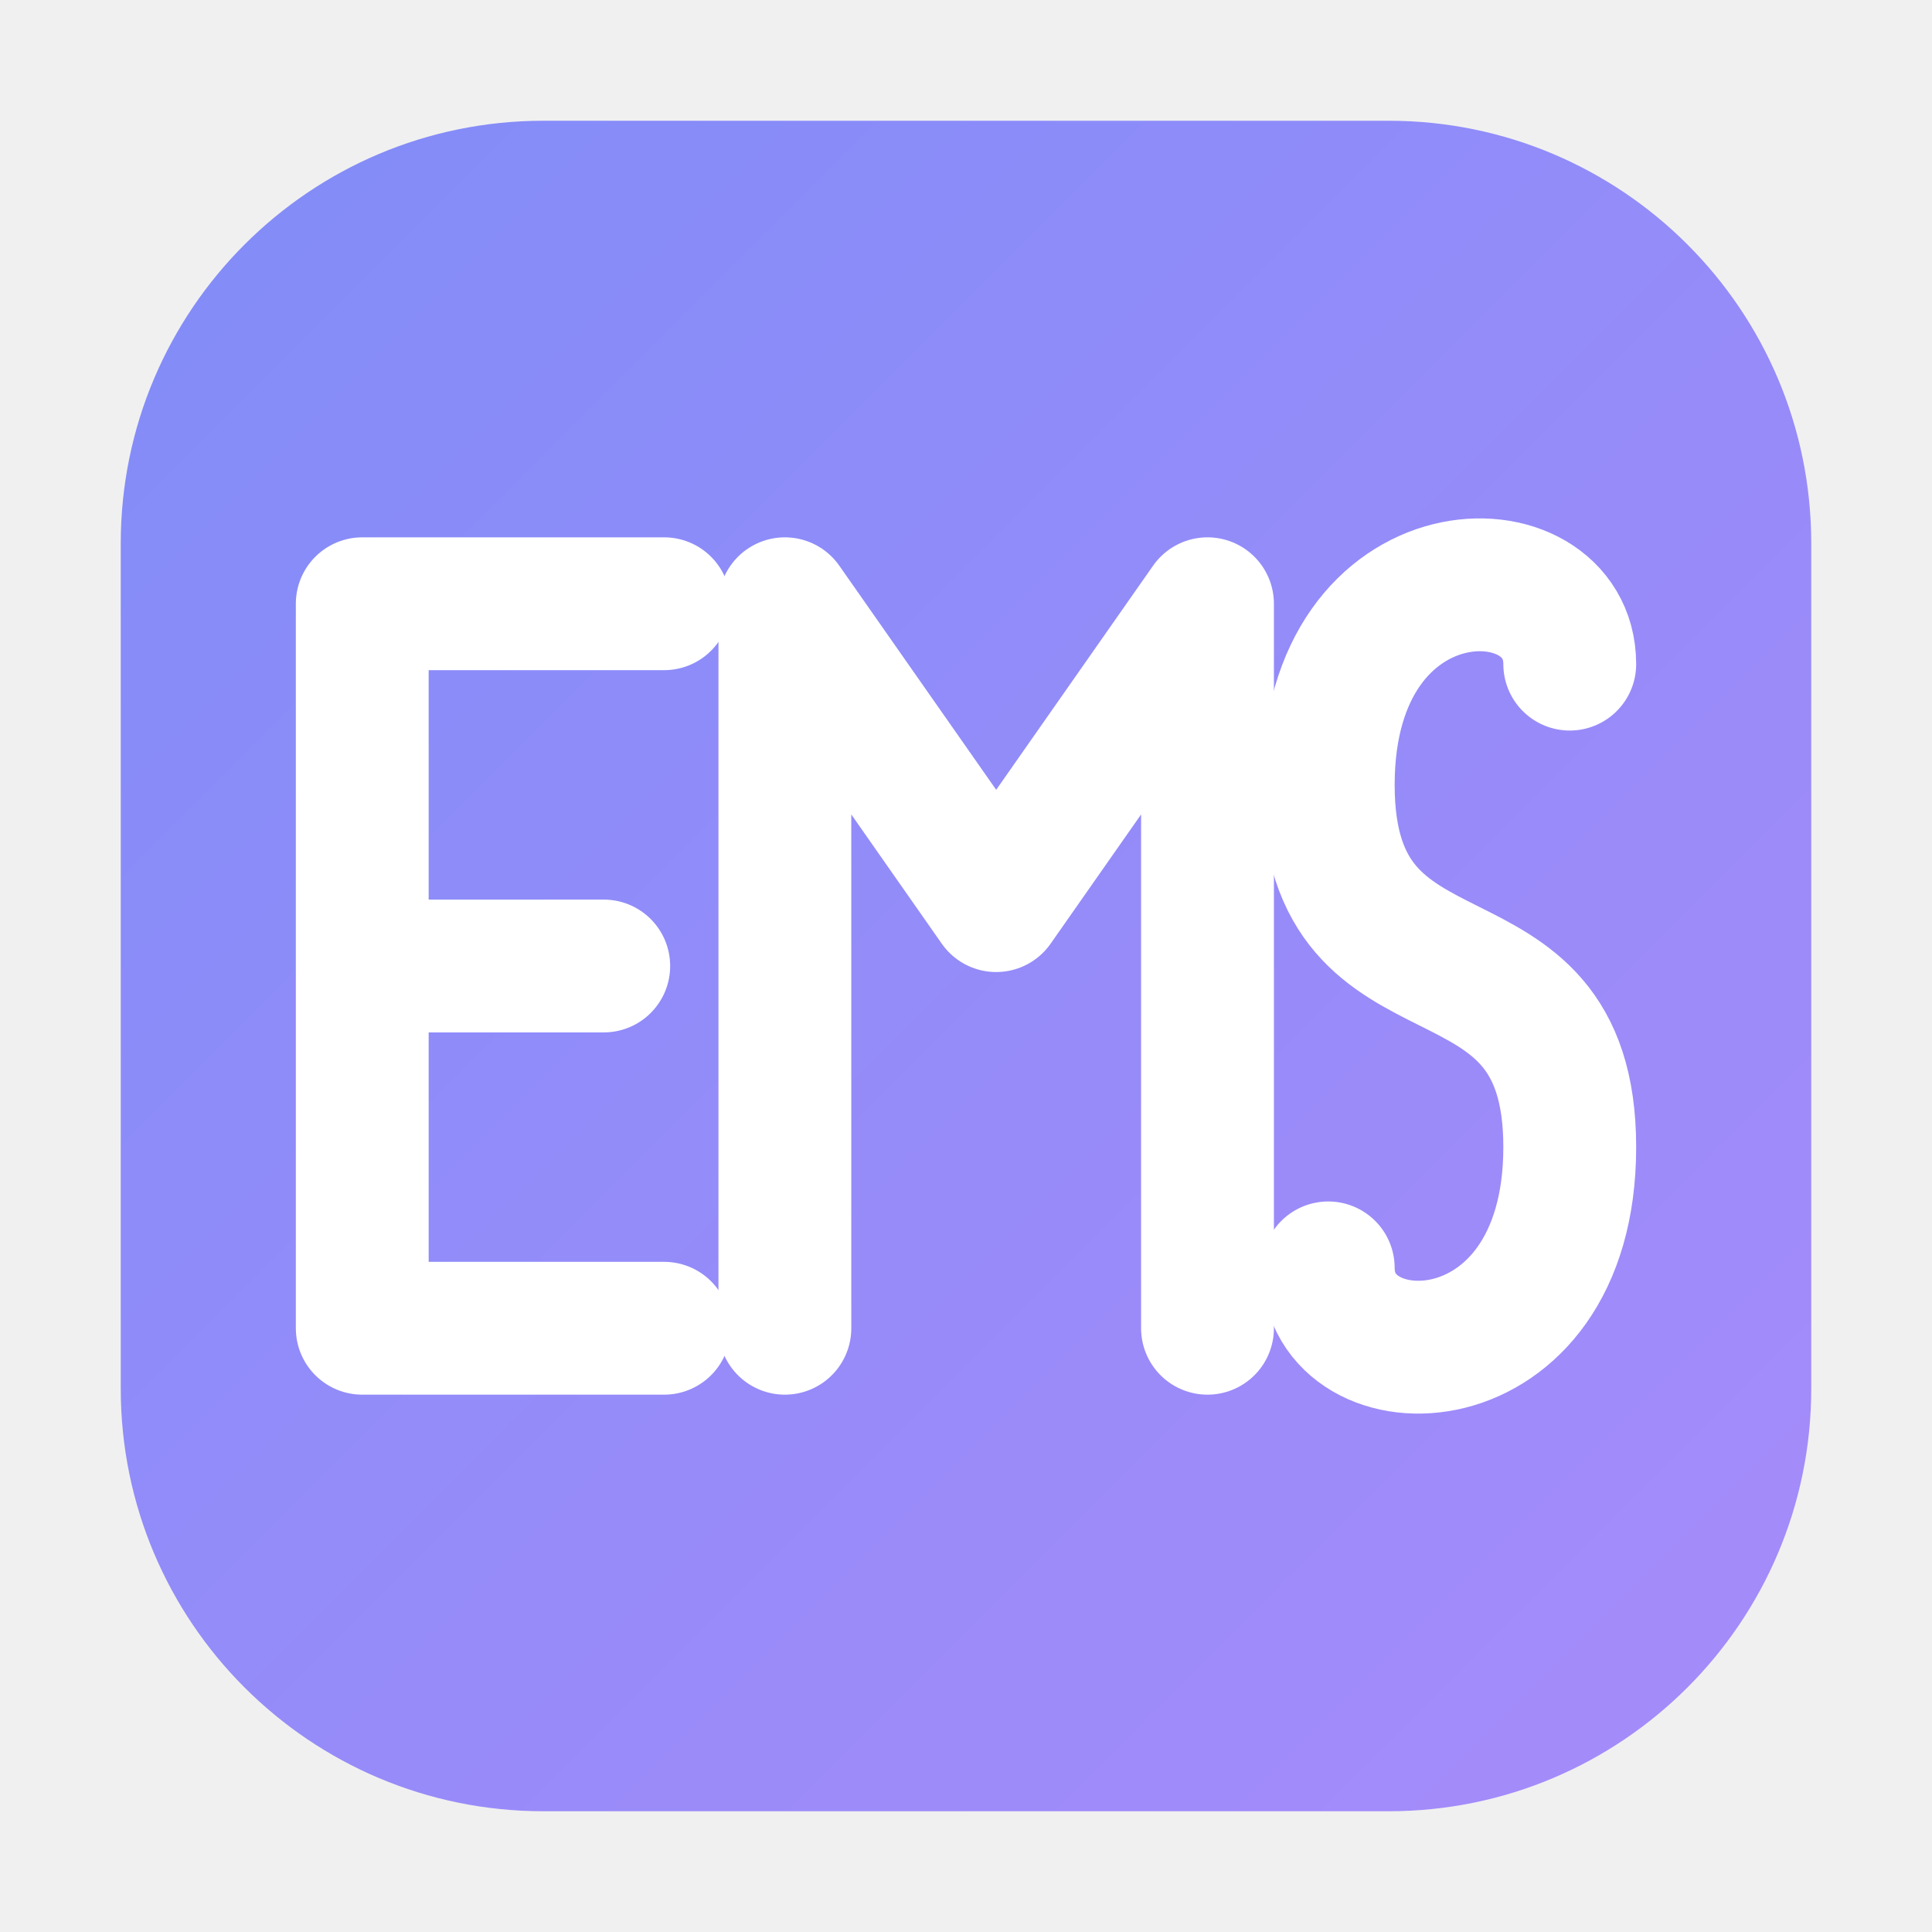
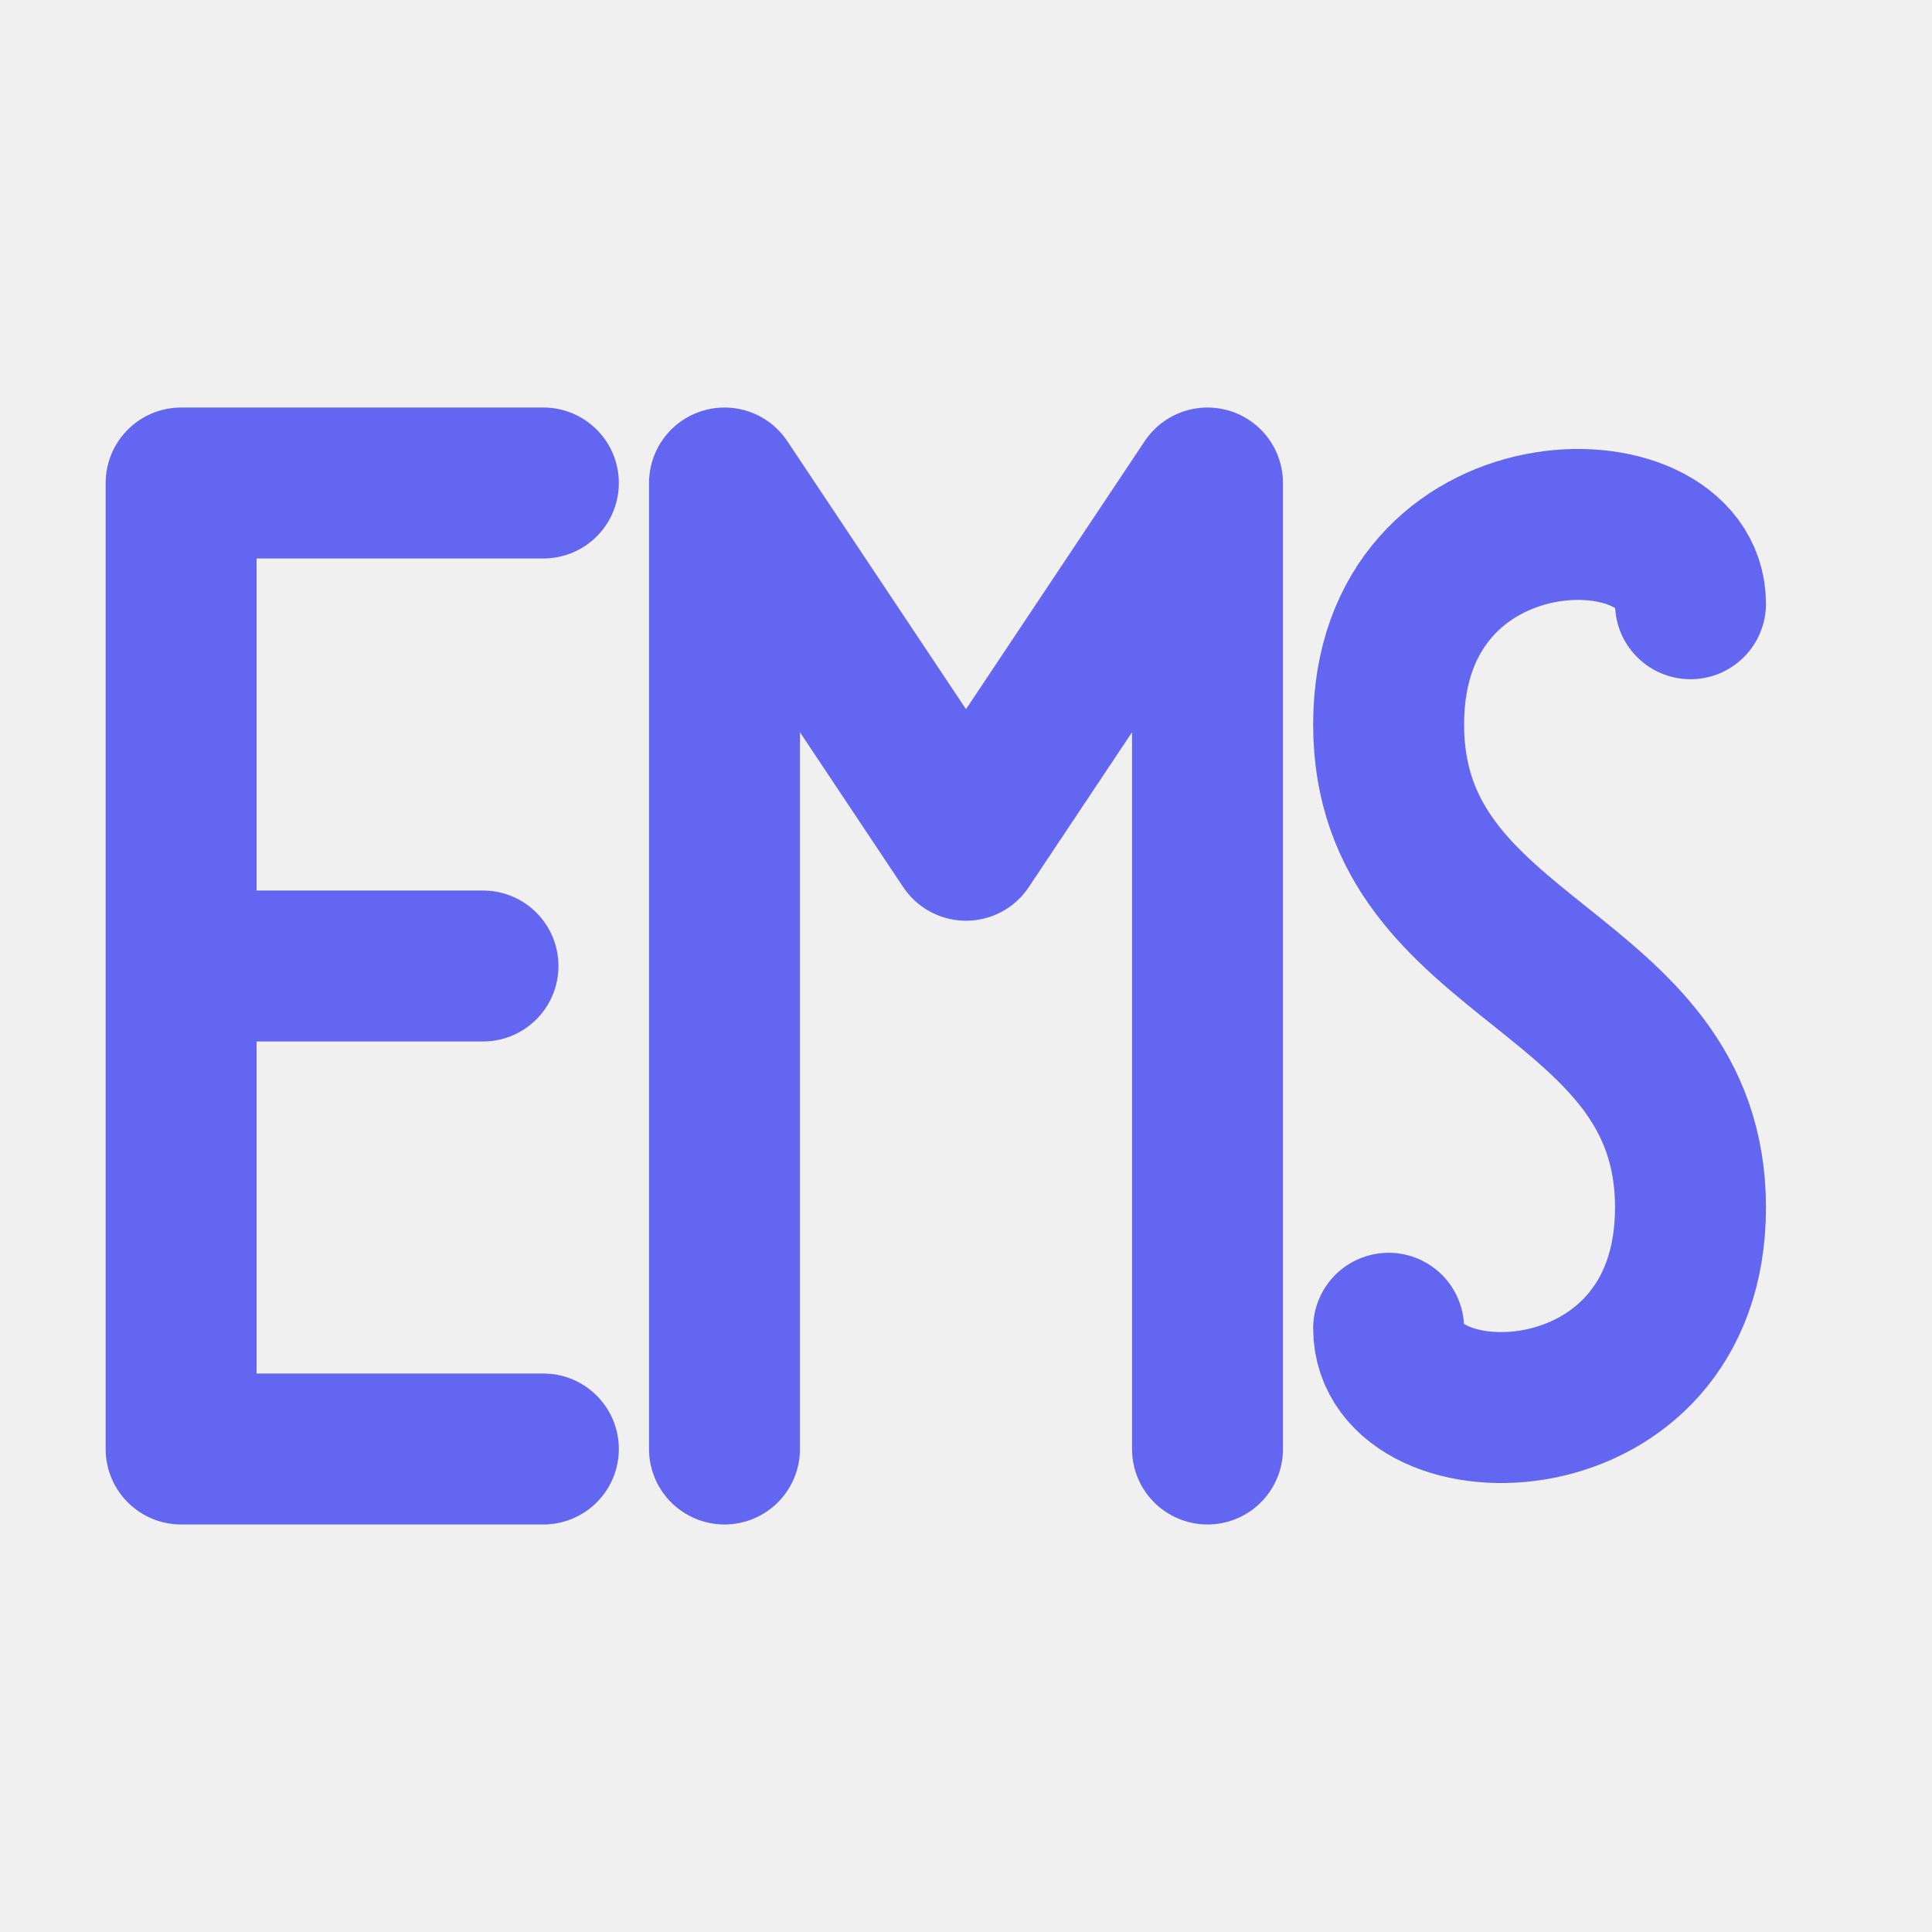
<svg xmlns="http://www.w3.org/2000/svg" width="32" height="32" viewBox="0 0 32 32">
-   <defs>
-     <linearGradient id="g" x1="0" y1="0" x2="1" y2="1">
-       <stop offset="0%" stop-color="#818cf8" />
-       <stop offset="100%" stop-color="#a78bfa" />
-     </linearGradient>
-   </defs>
-   <rect x="2" y="2" width="28" height="28" rx="7" fill="url(#g)" />
-   <path d="M6,10 H11 M6,10 V22 M6,16 H10 M6,22 H11" stroke="white" stroke-width="2.2" stroke-linecap="round" fill="none" />
-   <path d="M13,22 V10 L16.5,15 L20,10 V22" stroke="white" stroke-width="2.2" stroke-linecap="round" stroke-linejoin="round" fill="none" />
-   <path d="M26,11 C26,9 22,9 22,13 C22,17 26,15 26,19 C26,23 22,23 22,21" stroke="white" stroke-width="2.2" stroke-linecap="round" fill="none" />
+   <path d="M3,8 H9 M3,8 V24 M3,16 H8 M3,24 H9" stroke="#6366f1" stroke-width="2.5" stroke-linecap="round" fill="none" />
+   <path d="M12,24 V8 L16,14 L20,8 V24" stroke="#6366f1" stroke-width="2.5" stroke-linecap="round" stroke-linejoin="round" fill="none" />
+   <path d="M28,10 C28,8 23,8 23,12 C23,16 28,16 28,20 C28,24 23,24 23,22" stroke="#6366f1" stroke-width="2.5" stroke-linecap="round" fill="none" />
</svg>
